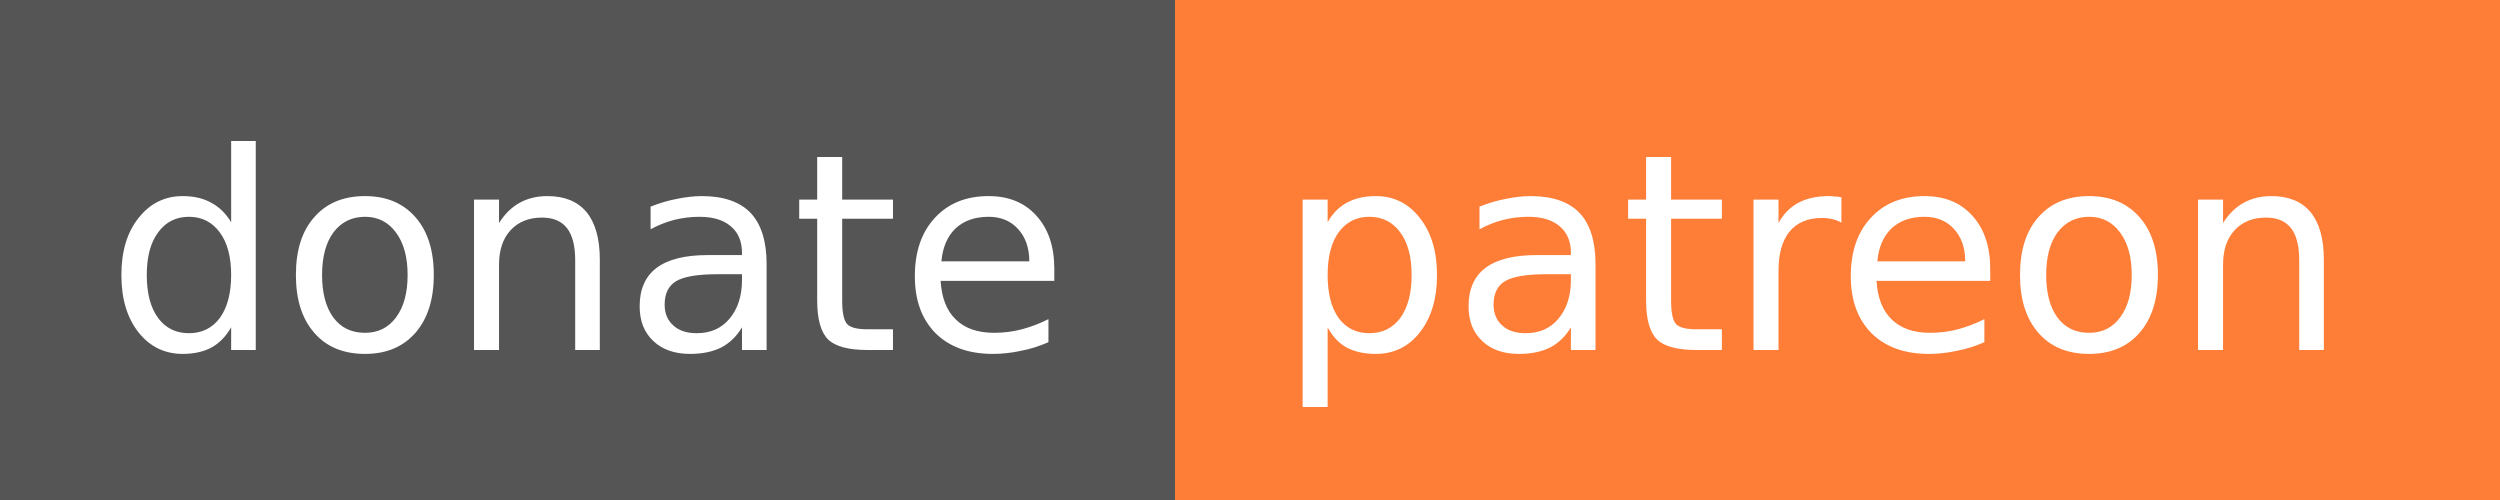
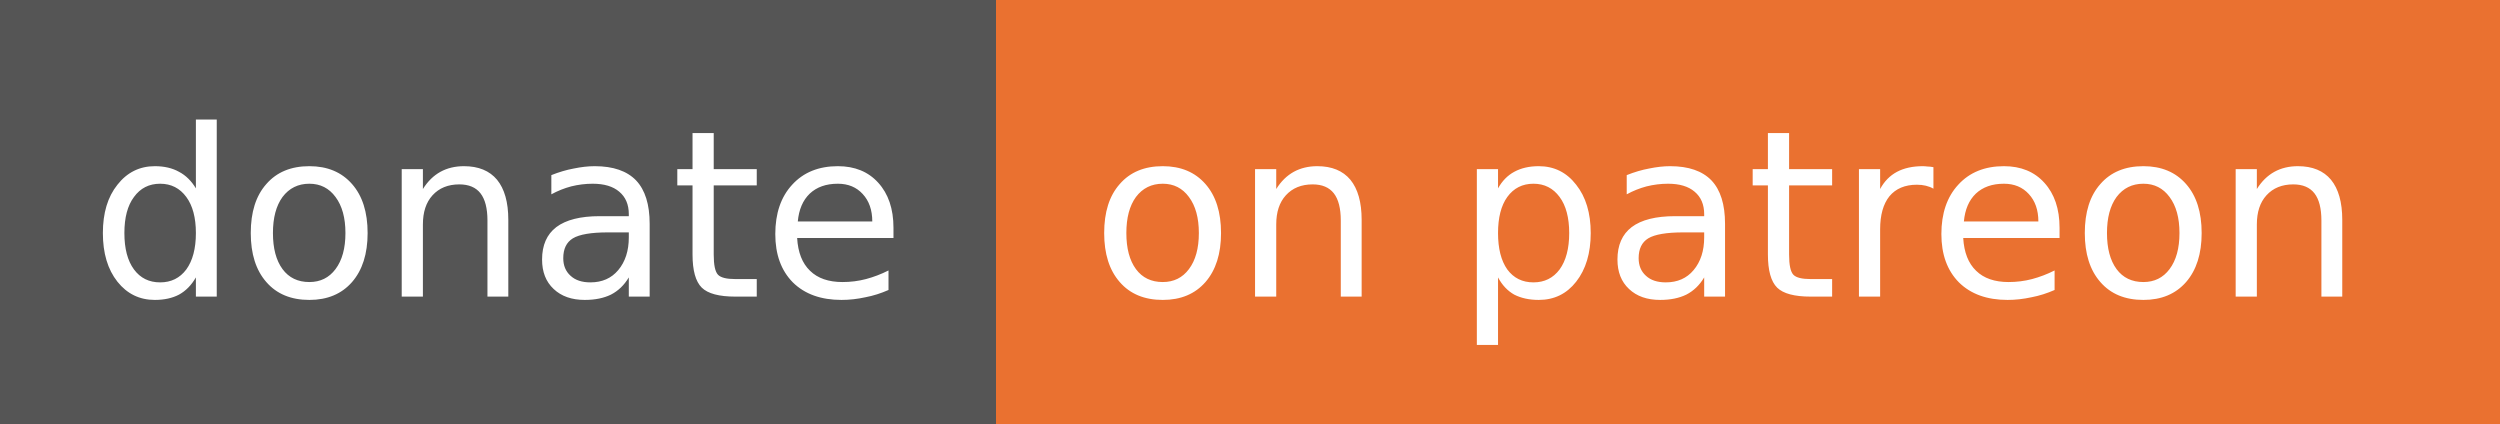
- <svg xmlns="http://www.w3.org/2000/svg" width="100" height="20">
+ <svg xmlns="http://www.w3.org/2000/svg" width="118" height="20">
  <g shape-rendering="crispEdges">
    <path fill="#555" d="M0 0h47v20H0z" />
-     <path fill="#fe7d37" d="M47 0h53v20H47z" />
+     <path fill="#EA7130" d="M47 0h71v20H47z" />
  </g>
  <g fill="#fff" text-anchor="middle" font-family="DejaVu Sans,Verdana,Geneva,sans-serif" font-size="11">
    <text x="23.5" y="14">donate</text>
-     <text x="72.5" y="14">patreon</text>
+     <text x="81.5" y="14">on patreon</text>
  </g>
</svg>
